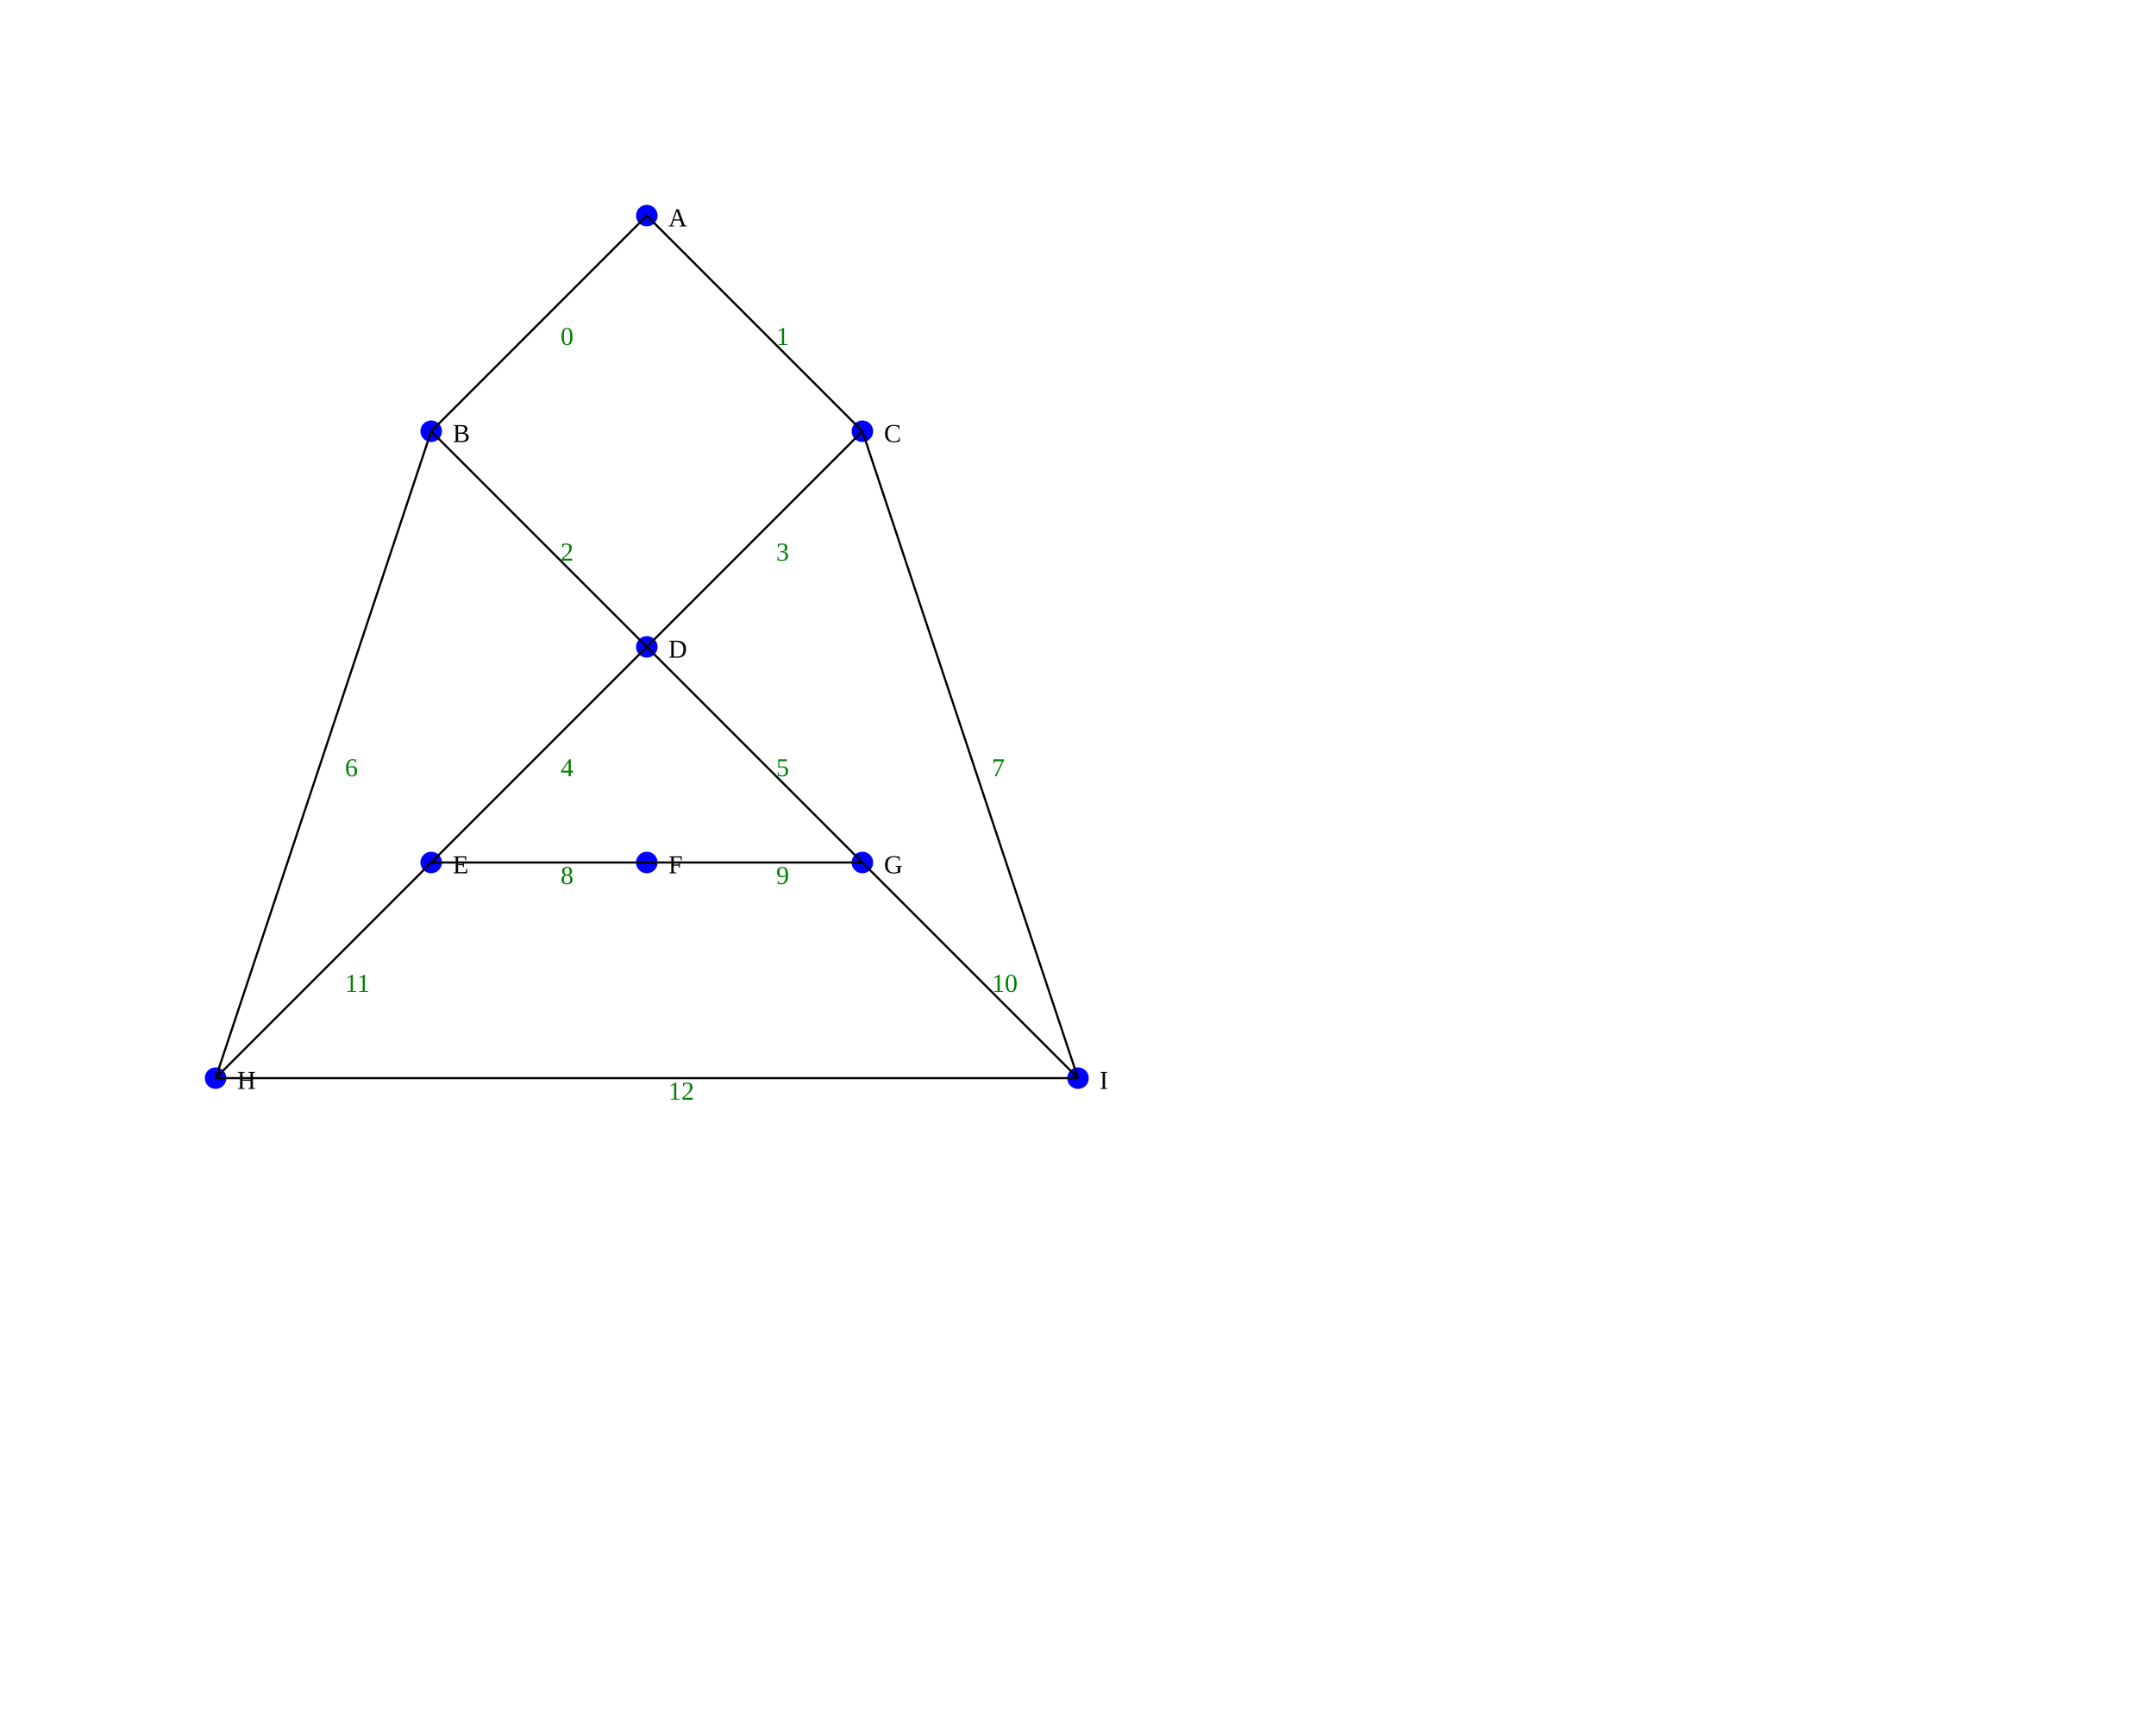
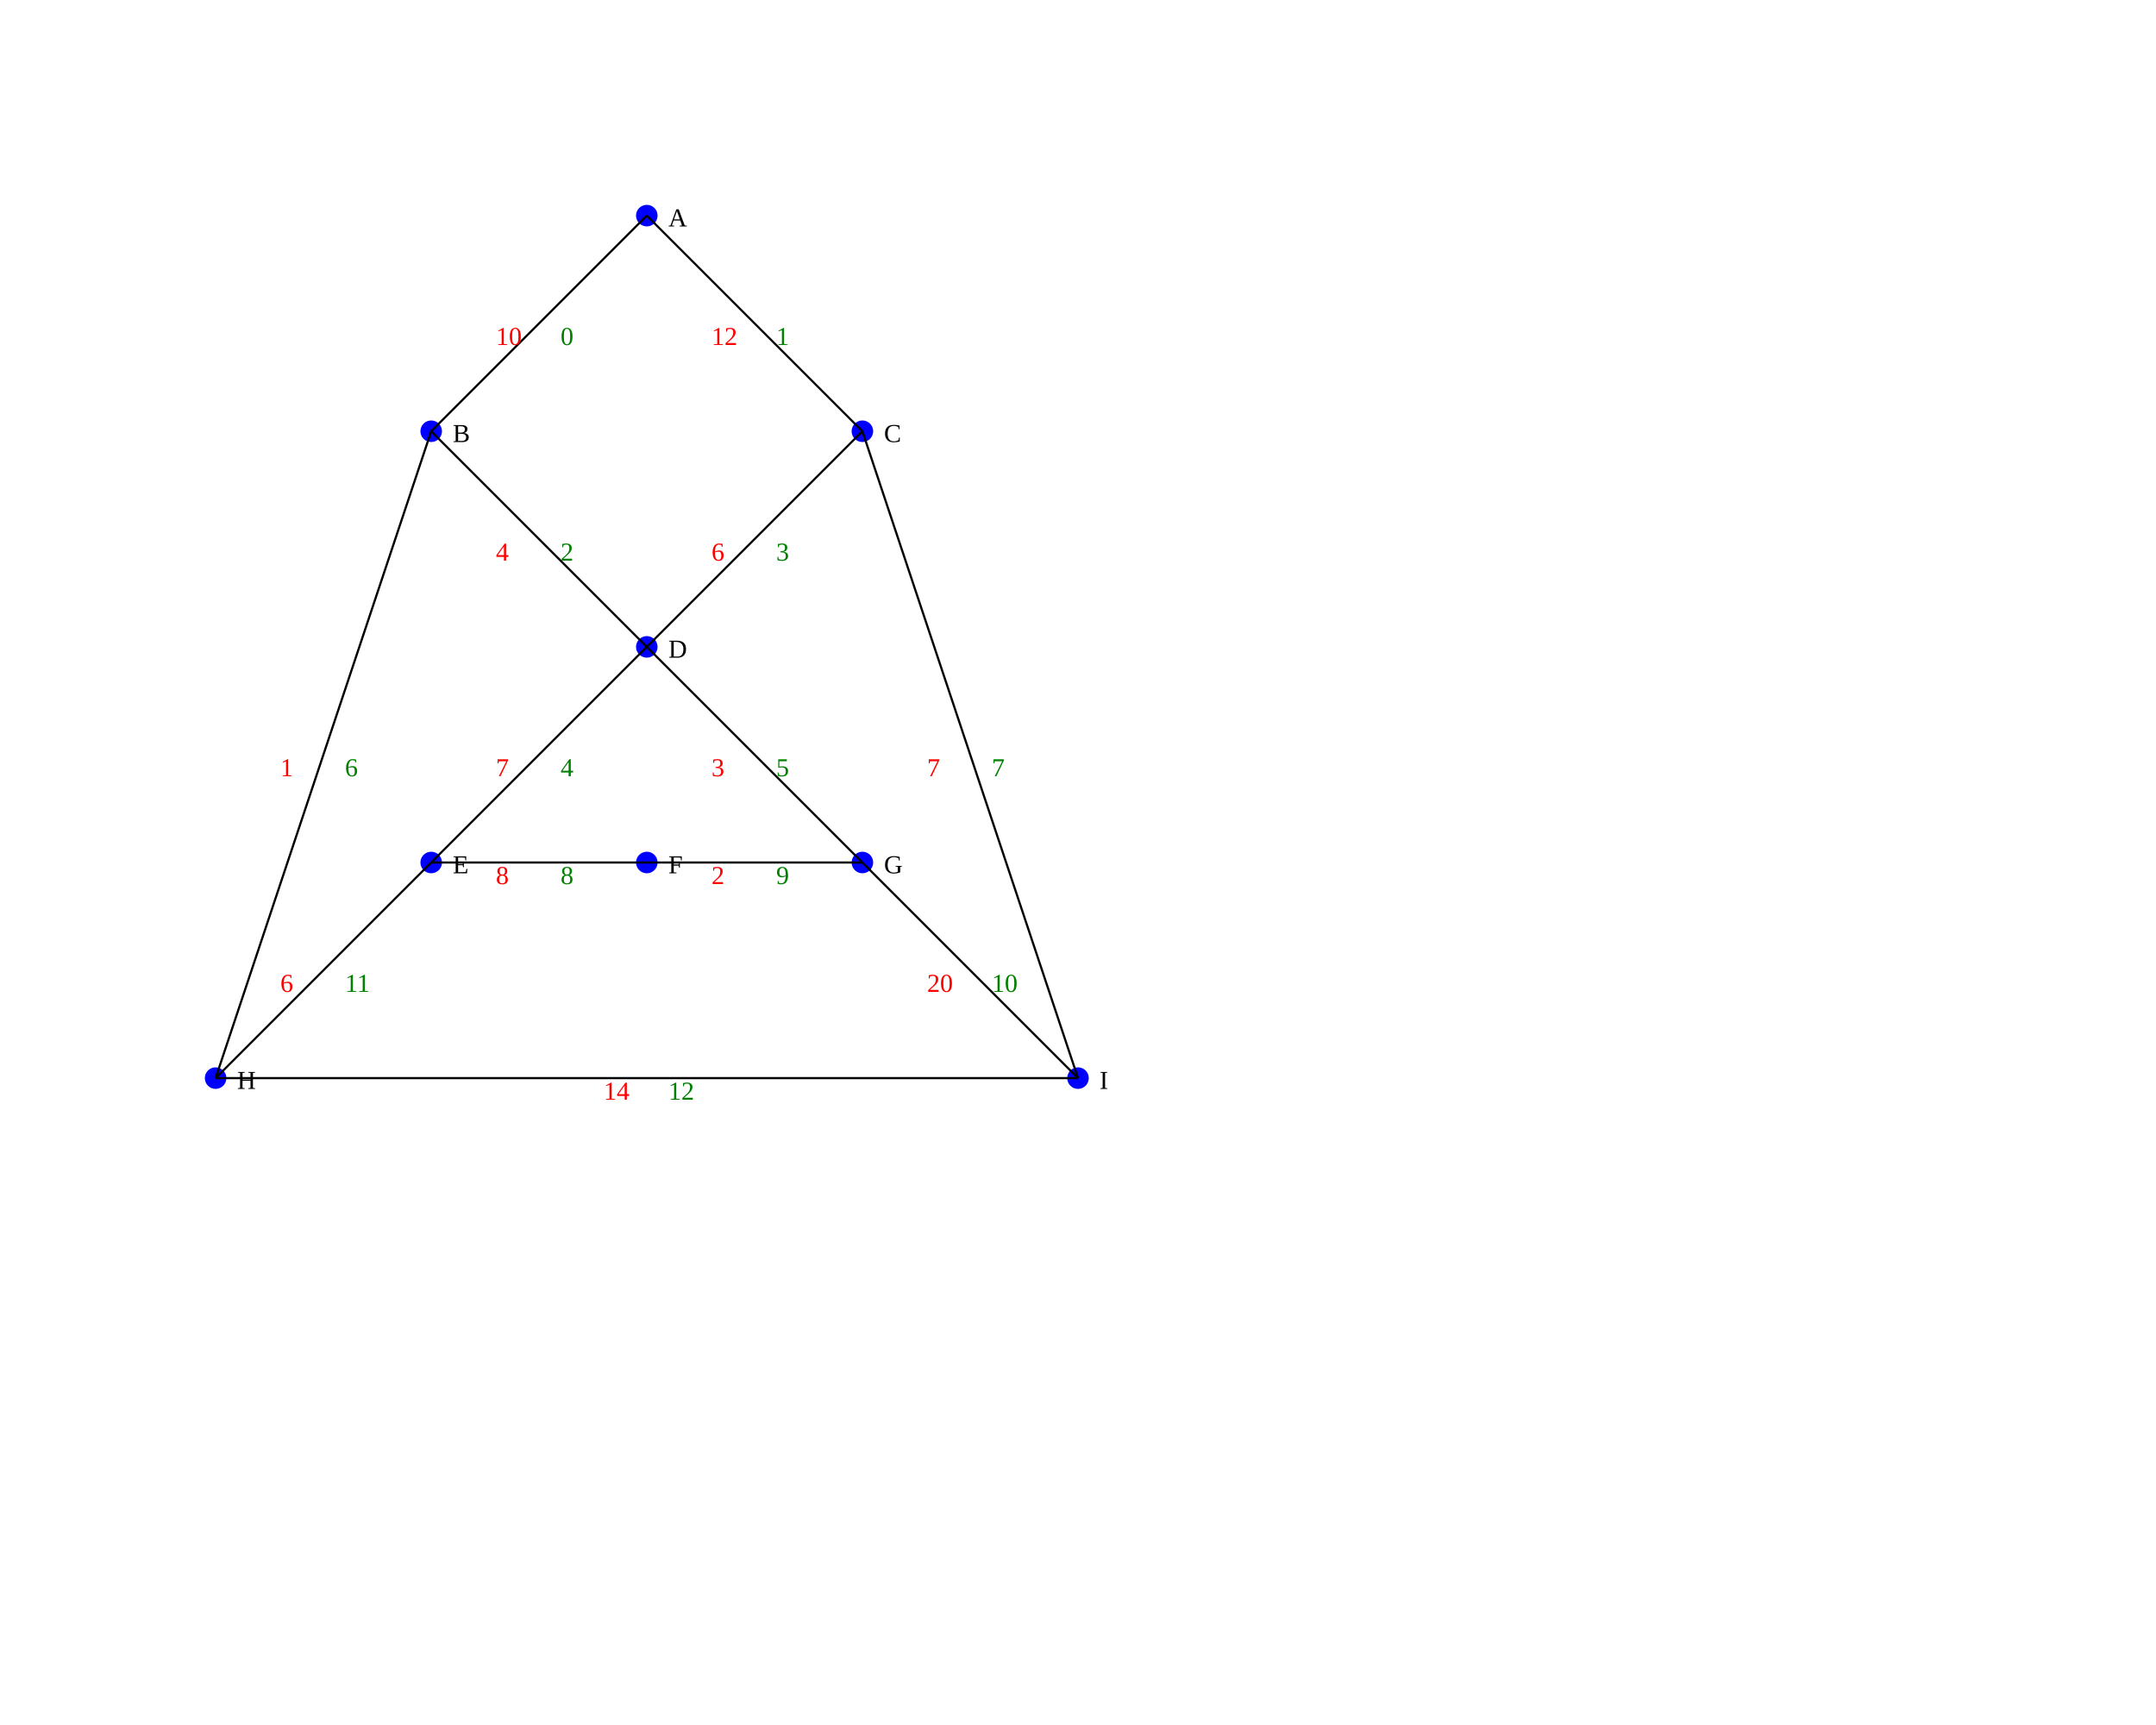
<svg xmlns="http://www.w3.org/2000/svg" version="1.1" width="1000" height="800">
  <circle cx="300" cy="100" r="5" fill="blue" />
  <text x="310" y="105" fill="black">A</text>
  <circle cx="200" cy="200" r="5" fill="blue" />
  <text x="210" y="205" fill="black">B</text>
  <circle cx="400" cy="200" r="5" fill="blue" />
  <text x="410" y="205" fill="black">C</text>
  <circle cx="300" cy="300" r="5" fill="blue" />
  <text x="310" y="305" fill="black">D</text>
  <circle cx="200" cy="400" r="5" fill="blue" />
  <text x="210" y="405" fill="black">E</text>
  <circle cx="300" cy="400" r="5" fill="blue" />
  <text x="310" y="405" fill="black">F</text>
  <circle cx="400" cy="400" r="5" fill="blue" />
  <text x="410" y="405" fill="black">G</text>
  <circle cx="100" cy="500" r="5" fill="blue" />
  <text x="110" y="505" fill="black">H</text>
  <circle cx="500" cy="500" r="5" fill="blue" />
  <text x="510" y="505" fill="black">I</text>
  <line x1="300" y1="100" x2="200" y2="200" stroke="black" />
  <text x="260" y="160" fill="green">0</text>
  <line x1="300" y1="100" x2="400" y2="200" stroke="black" />
  <text x="360" y="160" fill="green">1</text>
  <line x1="200" y1="200" x2="300" y2="300" stroke="black" />
  <text x="260" y="260" fill="green">2</text>
  <line x1="400" y1="200" x2="300" y2="300" stroke="black" />
  <text x="360" y="260" fill="green">3</text>
  <line x1="300" y1="300" x2="200" y2="400" stroke="black" />
  <text x="260" y="360" fill="green">4</text>
  <line x1="300" y1="300" x2="400" y2="400" stroke="black" />
  <text x="360" y="360" fill="green">5</text>
  <line x1="200" y1="200" x2="100" y2="500" stroke="black" />
  <text x="160" y="360" fill="green">6</text>
  <line x1="400" y1="200" x2="500" y2="500" stroke="black" />
  <text x="460" y="360" fill="green">7</text>
  <line x1="200" y1="400" x2="300" y2="400" stroke="black" />
  <text x="260" y="410" fill="green">8</text>
  <line x1="300" y1="400" x2="400" y2="400" stroke="black" />
  <text x="360" y="410" fill="green">9</text>
  <line x1="400" y1="400" x2="500" y2="500" stroke="black" />
  <text x="460" y="460" fill="green">10</text>
  <line x1="200" y1="400" x2="100" y2="500" stroke="black" />
  <text x="160" y="460" fill="green">11</text>
  <line x1="100" y1="500" x2="500" y2="500" stroke="black" />
  <text x="310" y="510" fill="green">12</text>
+   <text x="230" y="160" fill="red">10</text>
+   <text x="330" y="160" fill="red">12</text>
+   <text x="230" y="260" fill="red">4</text>
+   <text x="330" y="260" fill="red">6</text>
+   <text x="230" y="360" fill="red">7</text>
+   <text x="330" y="360" fill="red">3</text>
+   <text x="130" y="360" fill="red">1</text>
+   <text x="430" y="360" fill="red">7</text>
+   <text x="230" y="410" fill="red">8</text>
+   <text x="330" y="410" fill="red">2</text>
+   <text x="430" y="460" fill="red">20</text>
+   <text x="130" y="460" fill="red">6</text>
+   <text x="280" y="510" fill="red">14</text>
</svg>
